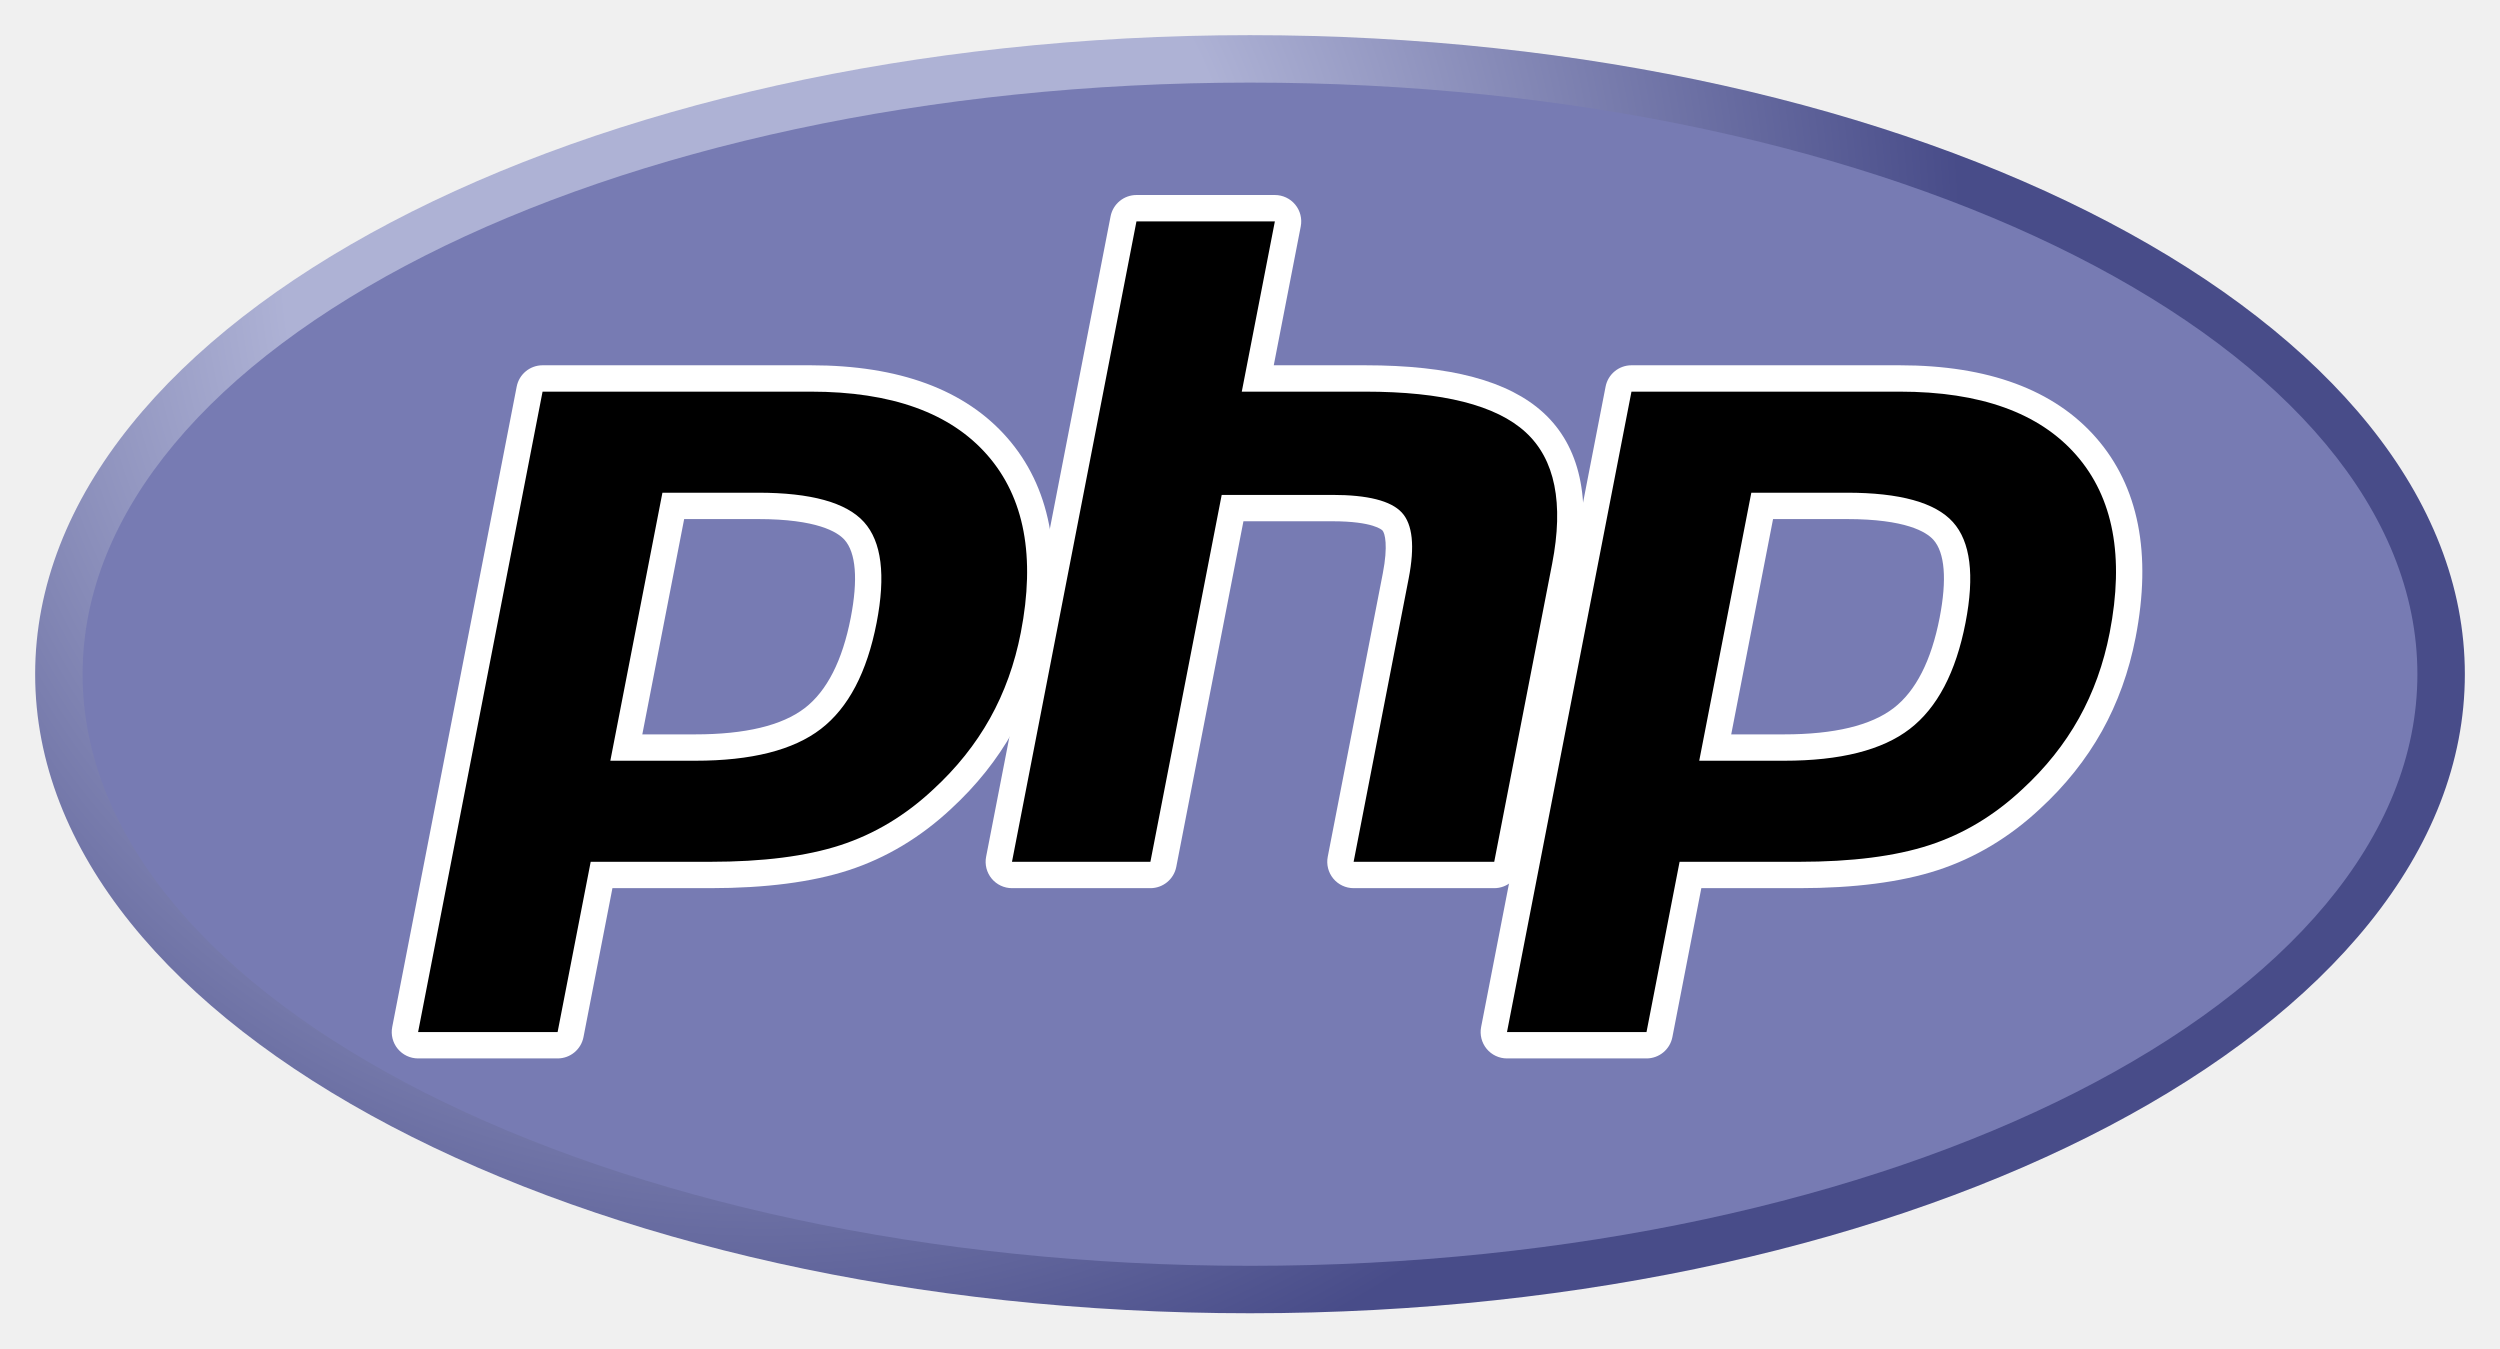
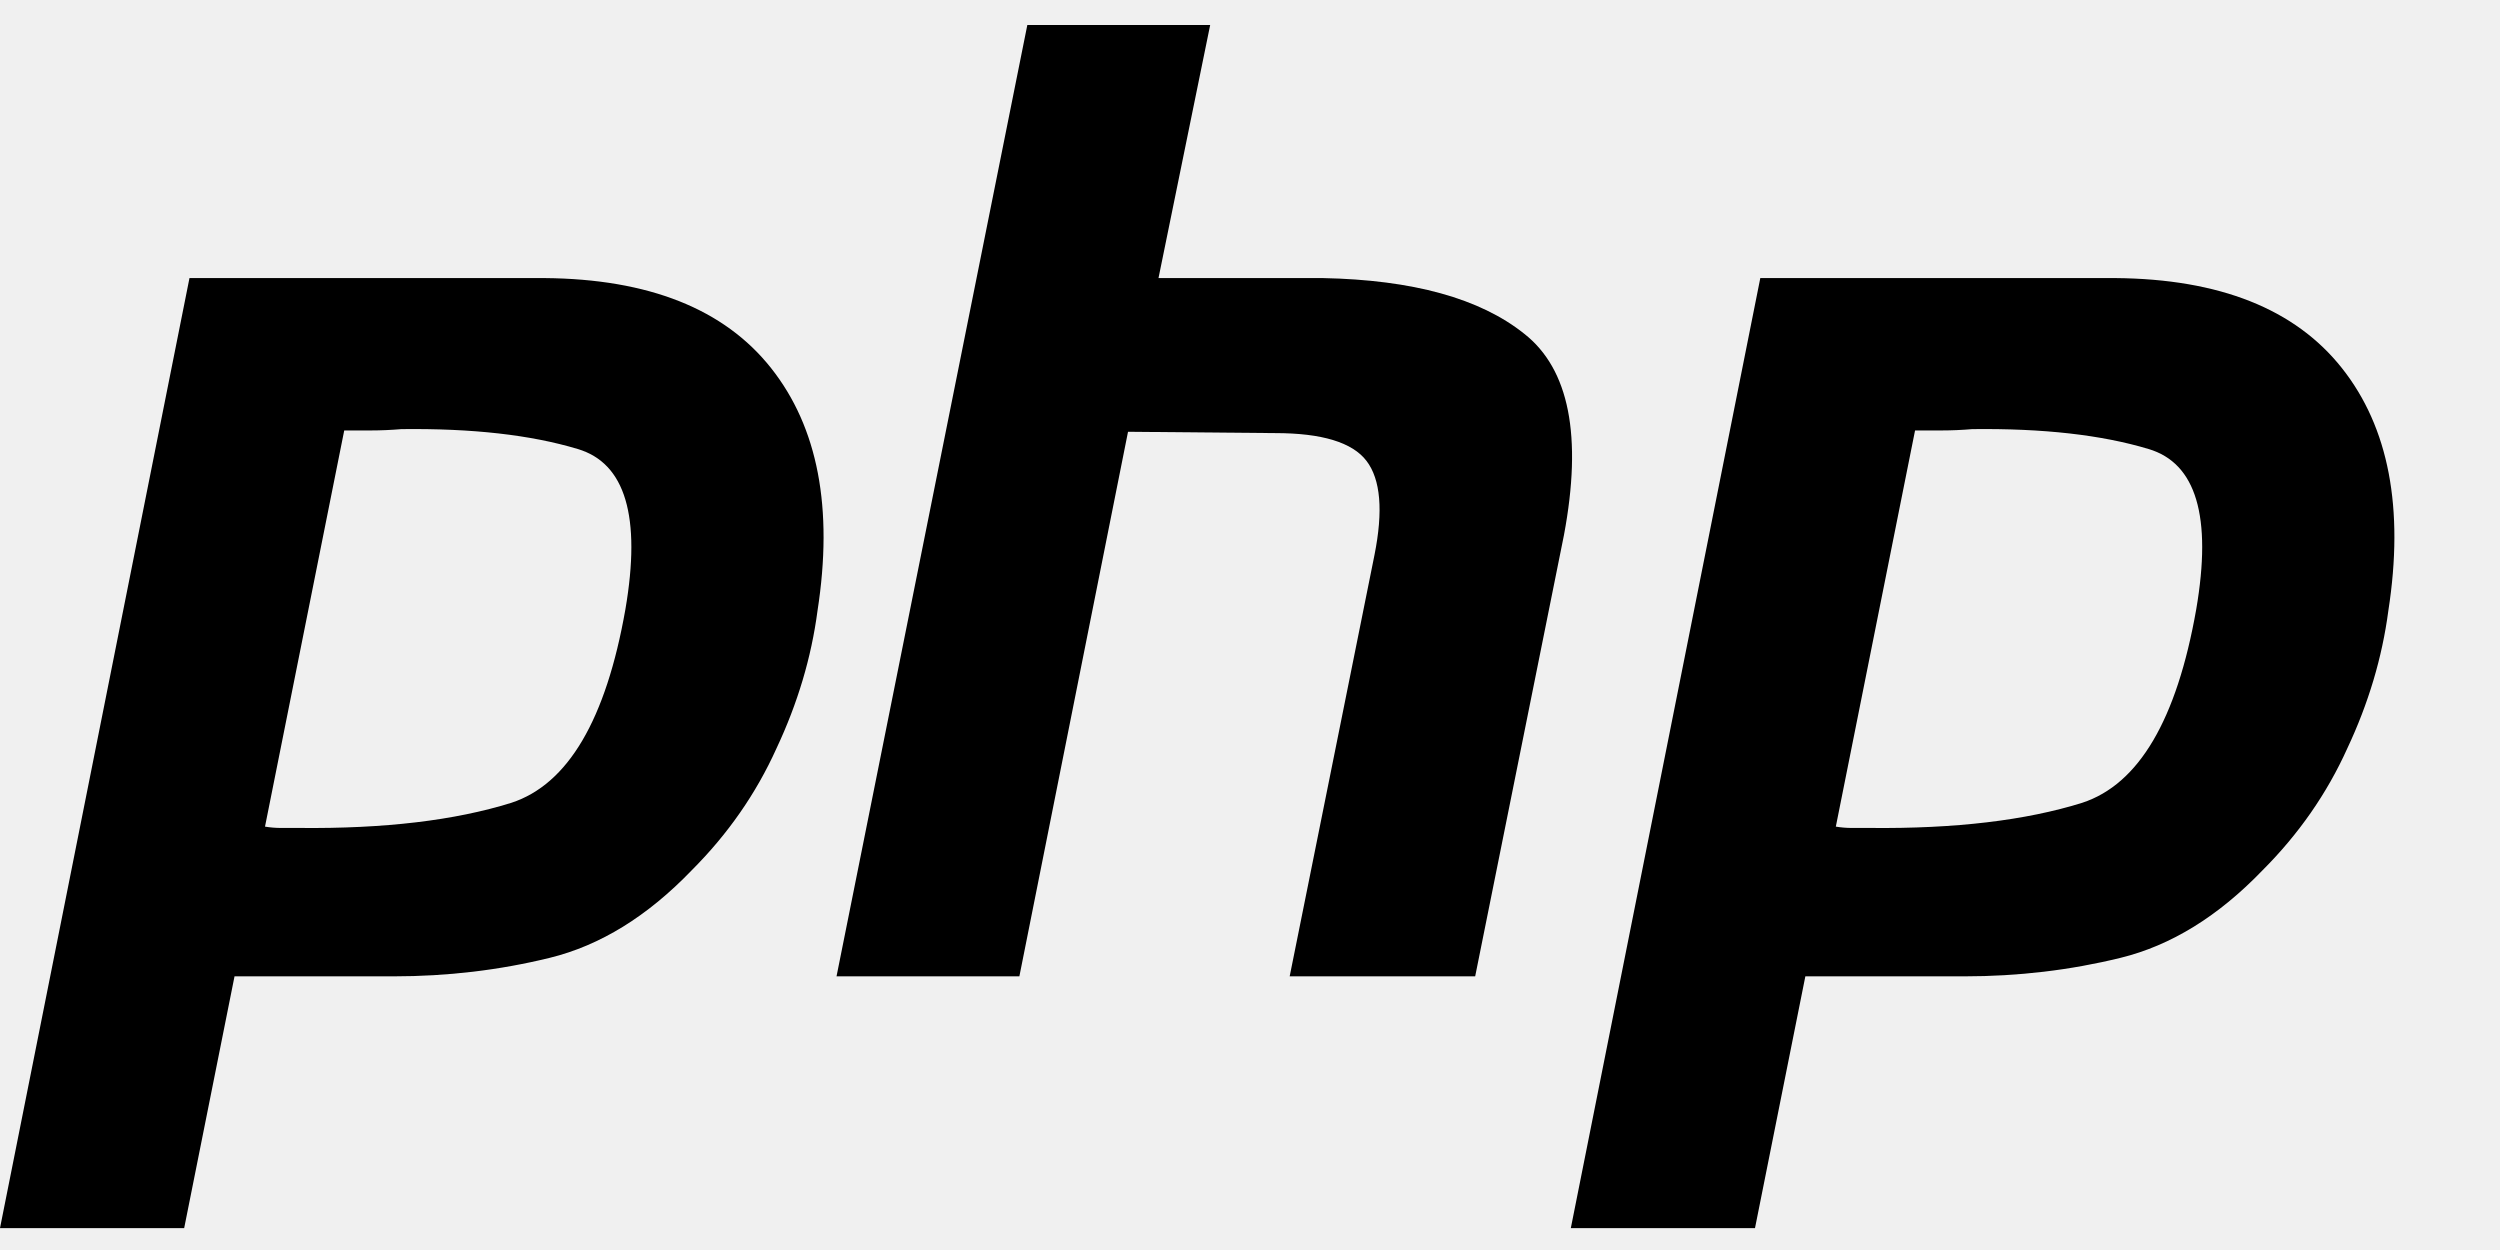
- <svg xmlns="http://www.w3.org/2000/svg" height="383.598" id="svg3430" version="1.1" viewBox="0 0 711.201 383.598" width="711.201" xml:space="preserve">
-   <defs id="defs3434">
-     <clipPath clipPathUnits="userSpaceOnUse" id="clipPath3444">
-       <path d="M 11.52,162 C 11.52,81.677 135.307,16.561 288,16.561 l 0,0 c 152.693,0 276.481,65.116 276.481,145.439 l 0,0 c 0,80.322 -123.788,145.439 -276.481,145.439 l 0,0 C 135.307,307.439 11.52,242.322 11.52,162" id="path3446" />
-     </clipPath>
-     <radialGradient cx="0" cy="0" fx="0" fy="0" gradientTransform="matrix(363.0579,0,0,-363.0579,177.52,256.3071)" gradientUnits="userSpaceOnUse" id="radialGradient3452" r="1" spreadMethod="pad">
-       <stop id="stop3454" offset="0" style="stop-opacity:1;stop-color:#aeb2d5" />
-       <stop id="stop3456" offset="0.3" style="stop-opacity:1;stop-color:#aeb2d5" />
-       <stop id="stop3458" offset="0.75" style="stop-opacity:1;stop-color:#484c89" />
-       <stop id="stop3460" offset="1" style="stop-opacity:1;stop-color:#484c89" />
-     </radialGradient>
-     <clipPath clipPathUnits="userSpaceOnUse" id="clipPath3468">
-       <path d="M 0,324 576,324 576,0 0,0 0,324 Z" id="path3470" />
-     </clipPath>
-     <clipPath clipPathUnits="userSpaceOnUse" id="clipPath3480">
-       <path d="M 0,324 576,324 576,0 0,0 0,324 Z" id="path3482" />
-     </clipPath>
-   </defs>
-   <g id="g3438" transform="matrix(1.25,0,0,-1.25,-4.4,394.2987)">
-     <g id="g3440">
-       <g clip-path="url(#clipPath3444)" id="g3442">
-         <g id="g3448">
-           <g id="g3450">
-             <path d="M 11.52,162 C 11.52,81.677 135.307,16.561 288,16.561 l 0,0 c 152.693,0 276.481,65.116 276.481,145.439 l 0,0 c 0,80.322 -123.788,145.439 -276.481,145.439 l 0,0 C 135.307,307.439 11.52,242.322 11.52,162" id="path3462" style="fill:url(#radialGradient3452);stroke:none" />
-           </g>
-         </g>
-       </g>
-     </g>
-     <g id="g3464">
-       <g clip-path="url(#clipPath3468)" id="g3466">
-         <g id="g3472" transform="translate(288,27.3594)">
-           <path d="M 0,0 C 146.729,0 265.68,60.281 265.68,134.641 265.68,209 146.729,269.282 0,269.282 -146.729,269.282 -265.68,209 -265.68,134.641 -265.68,60.281 -146.729,0 0,0" id="path3474" style="fill:#777bb3;fill-opacity:1;fill-rule:nonzero;stroke:none" />
-         </g>
-       </g>
-     </g>
-     <g id="g3476">
-       <g clip-path="url(#clipPath3480)" id="g3478">
-         <g id="g3484" transform="translate(161.7344,145.3066)">
-           <path d="m 0,0 c 12.065,0 21.072,2.225 26.771,6.611 5.638,4.341 9.532,11.862 11.573,22.353 1.903,9.806 1.178,16.653 -2.154,20.348 C 32.783,53.086 25.417,55 14.297,55 L -4.984,55 -15.673,0 0,0 Z m -63.063,-67.75 c -0.895,0 -1.745,0.4 -2.314,1.092 -0.57,0.691 -0.801,1.601 -0.63,2.48 L -37.679,81.573 C -37.405,82.982 -36.17,84 -34.734,84 L 26.32,84 C 45.508,84 59.79,78.79 68.767,68.513 77.792,58.182 80.579,43.741 77.05,25.592 75.614,18.198 73.144,11.331 69.709,5.183 66.27,-0.972 61.725,-6.667 56.198,-11.747 49.582,-17.939 42.094,-22.429 33.962,-25.071 25.959,-27.678 15.681,-29 3.414,-29 l -24.722,0 -7.06,-36.322 c -0.274,-1.41 -1.508,-2.428 -2.944,-2.428 l -31.751,0 z" id="path3486" style="fill:#000000;fill-opacity:1;fill-rule:nonzero;stroke:none" />
-         </g>
-         <g id="g3488" transform="translate(159.2236,197.3071)">
-           <path d="m 0,0 16.808,0 c 13.421,0 18.083,-2.945 19.667,-4.7 2.628,-2.914 3.124,-9.058 1.435,-17.767 C 36.012,-32.217 32.494,-39.13 27.452,-43.012 22.29,-46.986 13.898,-49 2.511,-49 L -9.523,-49 0,0 Z m 28.831,35 -61.055,0 c -2.872,0 -5.341,-2.036 -5.889,-4.855 l -28.328,-145.751 c -0.342,-1.759 0.12,-3.578 1.259,-4.961 1.14,-1.383 2.838,-2.183 4.63,-2.183 l 31.75,0 c 2.873,0 5.342,2.036 5.89,4.855 l 6.588,33.895 22.249,0 c 12.582,0 23.174,1.372 31.479,4.077 8.541,2.775 16.399,7.48 23.354,13.984 5.752,5.292 10.49,11.232 14.08,17.657 3.591,6.427 6.171,13.594 7.668,21.302 3.715,19.104 0.697,34.402 -8.969,45.466 C 63.965,29.444 48.923,35 28.831,35 m -45.633,-90 19.313,0 c 12.801,0 22.336,2.411 28.601,7.234 6.266,4.824 10.492,12.875 12.688,24.157 2.101,10.832 1.144,18.476 -2.871,22.929 C 36.909,3.773 28.87,6 16.808,6 L -4.946,6 -16.802,-55 M 28.831,29 C 47.198,29 60.597,24.18 69.019,14.539 77.44,4.898 79.976,-8.559 76.616,-25.836 75.233,-32.953 72.894,-39.46 69.601,-45.355 66.304,-51.254 61.999,-56.648 56.679,-61.539 50.339,-67.472 43.296,-71.7 35.546,-74.218 27.796,-76.743 17.925,-78 5.925,-78 l -27.196,0 -7.531,-38.75 -31.75,0 28.328,145.75 61.055,0" id="path3490" style="fill:#ffffff;fill-opacity:1;fill-rule:nonzero;stroke:none" />
-         </g>
-         <g id="g3492" transform="translate(311.583,116.3066)">
-           <path d="m 0,0 c -0.896,0 -1.745,0.4 -2.314,1.092 -0.571,0.691 -0.802,1.6 -0.631,2.48 L 9.586,68.061 C 10.778,74.194 10.484,78.596 8.759,80.456 7.703,81.593 4.531,83.5 -4.848,83.5 L -27.55,83.5 -43.305,2.428 C -43.579,1.018 -44.814,0 -46.25,0 l -31.5,0 c -0.896,0 -1.745,0.4 -2.315,1.092 -0.57,0.691 -0.801,1.601 -0.63,2.48 l 28.328,145.751 c 0.274,1.409 1.509,2.427 2.945,2.427 l 31.5,0 c 0.896,0 1.745,-0.4 2.315,-1.091 0.57,-0.692 0.801,-1.601 0.63,-2.481 L -21.813,113 2.609,113 c 18.605,0 31.221,-3.28 38.569,-10.028 7.49,-6.884 9.827,-17.891 6.947,-32.719 L 34.945,2.428 C 34.671,1.018 33.437,0 32,0 L 0,0 Z" id="path3494" style="fill:#000000;fill-opacity:1;fill-rule:nonzero;stroke:none" />
-         </g>
-         <g id="g3496" transform="translate(293.6611,271.0571)">
-           <path d="m 0,0 -31.5,0 c -2.873,0 -5.342,-2.036 -5.89,-4.855 l -28.328,-145.751 c -0.342,-1.759 0.12,-3.578 1.26,-4.961 1.14,-1.383 2.838,-2.183 4.63,-2.183 l 31.5,0 c 2.872,0 5.342,2.036 5.89,4.855 l 15.283,78.645 20.229,0 c 9.363,0 11.328,-2 11.407,-2.086 0.568,-0.611 1.315,-3.441 0.082,-9.781 l -12.531,-64.489 c -0.342,-1.759 0.12,-3.578 1.26,-4.961 1.14,-1.383 2.838,-2.183 4.63,-2.183 l 32,0 c 2.872,0 5.342,2.036 5.89,4.855 l 13.179,67.825 c 3.093,15.921 0.447,27.864 -7.861,35.5 -7.928,7.281 -21.208,10.82 -40.599,10.82 l -20.784,0 6.143,31.605 C 6.231,-5.386 5.77,-3.566 4.63,-2.184 3.49,-0.801 1.792,0 0,0 m 0,-6 -7.531,-38.75 28.062,0 c 17.657,0 29.836,-3.082 36.539,-9.238 6.703,-6.16 8.711,-16.141 6.032,-29.938 l -13.18,-67.824 -32,0 12.531,64.488 c 1.426,7.336 0.902,12.34 -1.574,15.008 -2.477,2.668 -7.746,4.004 -15.805,4.004 l -25.176,0 -16.226,-83.5 -31.5,0 L -31.5,-6 0,-6" id="path3498" style="fill:#ffffff;fill-opacity:1;fill-rule:nonzero;stroke:none" />
-         </g>
-         <g id="g3500" transform="translate(409.5498,145.3066)">
-           <path d="m 0,0 c 12.065,0 21.072,2.225 26.771,6.611 5.638,4.34 9.532,11.861 11.574,22.353 1.903,9.806 1.178,16.653 -2.155,20.348 C 32.783,53.086 25.417,55 14.297,55 L -4.984,55 -15.673,0 0,0 Z m -63.062,-67.75 c -0.895,0 -1.745,0.4 -2.314,1.092 -0.57,0.691 -0.802,1.601 -0.631,2.48 L -37.679,81.573 C -37.404,82.982 -36.17,84 -34.733,84 L 26.32,84 C 45.509,84 59.79,78.79 68.768,68.513 77.793,58.183 80.579,43.742 77.051,25.592 75.613,18.198 73.144,11.331 69.709,5.183 66.27,-0.972 61.725,-6.667 56.198,-11.747 49.582,-17.939 42.094,-22.429 33.962,-25.071 25.959,-27.678 15.681,-29 3.414,-29 l -24.723,0 -7.057,-36.322 c -0.275,-1.41 -1.509,-2.428 -2.946,-2.428 l -31.75,0 z" id="path3502" style="fill:#000000;fill-opacity:1;fill-rule:nonzero;stroke:none" />
-         </g>
-         <g id="g3504" transform="translate(407.0391,197.3071)">
-           <path d="M 0,0 16.808,0 C 30.229,0 34.891,-2.945 36.475,-4.7 39.104,-7.614 39.6,-13.758 37.91,-22.466 36.012,-32.217 32.493,-39.13 27.452,-43.012 22.29,-46.986 13.898,-49 2.511,-49 L -9.522,-49 0,0 Z m 28.831,35 -61.054,0 c -2.872,0 -5.341,-2.036 -5.889,-4.855 L -66.44,-115.606 c -0.342,-1.759 0.12,-3.578 1.259,-4.961 1.14,-1.383 2.838,-2.183 4.63,-2.183 l 31.75,0 c 2.872,0 5.342,2.036 5.89,4.855 l 6.587,33.895 22.249,0 c 12.582,0 23.174,1.372 31.479,4.077 8.541,2.775 16.401,7.481 23.356,13.986 5.752,5.291 10.488,11.23 14.078,17.655 3.591,6.427 6.171,13.594 7.668,21.302 3.715,19.105 0.697,34.403 -8.969,45.467 C 63.965,29.444 48.924,35 28.831,35 m -45.632,-90 19.312,0 c 12.801,0 22.336,2.411 28.601,7.234 6.267,4.824 10.492,12.875 12.688,24.157 2.102,10.832 1.145,18.476 -2.871,22.929 C 36.909,3.773 28.87,6 16.808,6 L -4.946,6 -16.801,-55 M 28.831,29 C 47.198,29 60.597,24.18 69.019,14.539 77.441,4.898 79.976,-8.559 76.616,-25.836 75.233,-32.953 72.894,-39.46 69.601,-45.355 66.304,-51.254 61.999,-56.648 56.679,-61.539 50.339,-67.472 43.296,-71.7 35.546,-74.218 27.796,-76.743 17.925,-78 5.925,-78 l -27.196,0 -7.53,-38.75 -31.75,0 28.328,145.75 61.054,0" id="path3506" style="fill:#ffffff;fill-opacity:1;fill-rule:nonzero;stroke:none" />
-         </g>
-       </g>
-     </g>
-   </g>
+ <svg xmlns="http://www.w3.org/2000/svg" viewBox="0 -1 100 50">
+   <style>
+ 		@media (prefers-color-scheme: dark) {
+ 			path {
+ 				fill: #fff;
+ 			}
+ 		}
+ 	</style>
+   <path d="m7.579 10.123 14.204 0c4.169 0.035 7.19 1.237 9.063 3.604 1.873 2.367 2.491 5.6 1.855 9.699-0.247 1.873-0.795 3.71-1.643 5.512-0.813 1.802-1.943 3.427-3.392 4.876-1.767 1.837-3.657 3.003-5.671 3.498-2.014 0.495-4.099 0.742-6.254 0.742l-6.36 0-2.014 10.07-7.367 0 7.579-38.001 0 0m6.201 6.042-3.18 15.9c0.212 0.035 0.424 0.053 0.636 0.053 0.247 0 0.495 0 0.742 0 3.392 0.035 6.219-0.3 8.48-1.007 2.261-0.742 3.781-3.321 4.558-7.738 0.636-3.71 0-5.848-1.908-6.413-1.873-0.565-4.222-0.83-7.049-0.795-0.424 0.035-0.83 0.053-1.219 0.053-0.353 0-0.724 0-1.113 0l0.053-0.053" />
+   <path d="m41.093 0 7.314 0-2.067 10.123 6.572 0c3.604 0.071 6.289 0.813 8.056 2.226 1.802 1.413 2.332 4.099 1.59 8.056l-3.551 17.649-7.42 0 3.392-16.854c0.353-1.767 0.247-3.021-0.318-3.763-0.565-0.742-1.784-1.113-3.657-1.113l-5.883-0.053-4.346 21.783-7.314 0 7.632-38.054 0 0" />
+   <path d="m70.412 10.123 14.204 0c4.169 0.035 7.19 1.237 9.063 3.604 1.873 2.367 2.491 5.6 1.855 9.699-0.247 1.873-0.795 3.71-1.643 5.512-0.813 1.802-1.943 3.427-3.392 4.876-1.767 1.837-3.657 3.003-5.671 3.498-2.014 0.495-4.099 0.742-6.254 0.742l-6.36 0-2.014 10.07-7.367 0 7.579-38.001 0 0m6.201 6.042-3.18 15.9c0.212 0.035 0.424 0.053 0.636 0.053 0.247 0 0.495 0 0.742 0 3.392 0.035 6.219-0.3 8.48-1.007 2.261-0.742 3.781-3.321 4.558-7.738 0.636-3.71 0-5.848-1.908-6.413-1.873-0.565-4.222-0.83-7.049-0.795-0.424 0.035-0.83 0.053-1.219 0.053-0.353 0-0.724 0-1.113 0l0.053-0.053" />
</svg>
